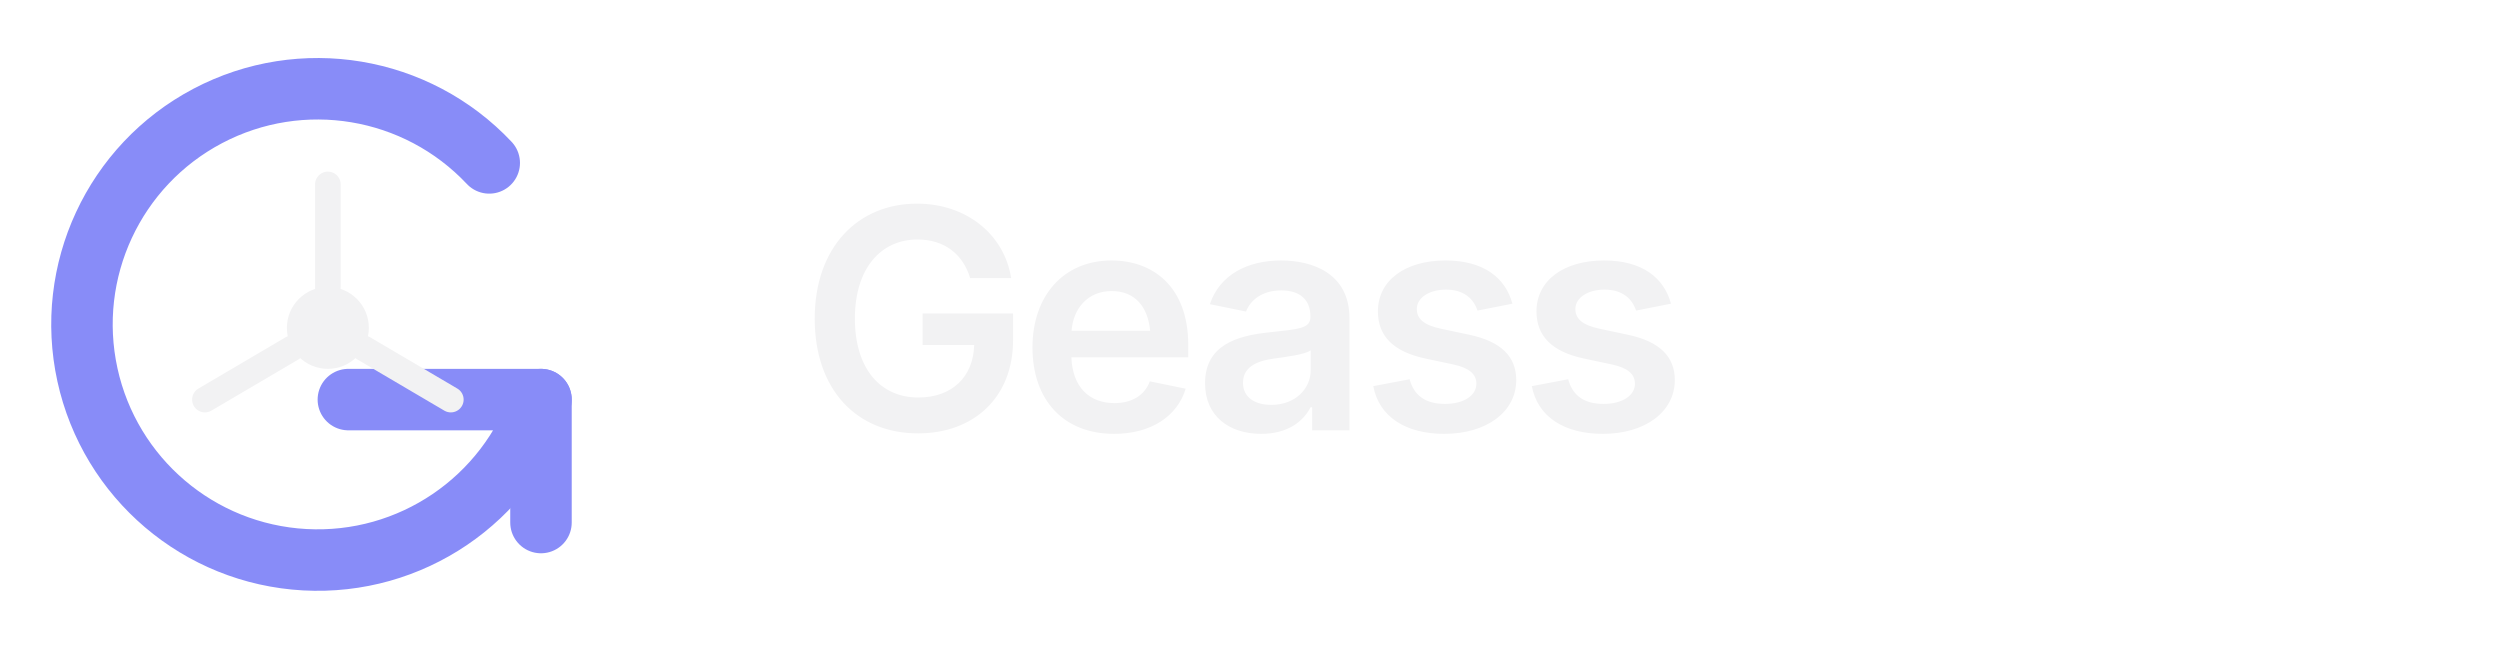
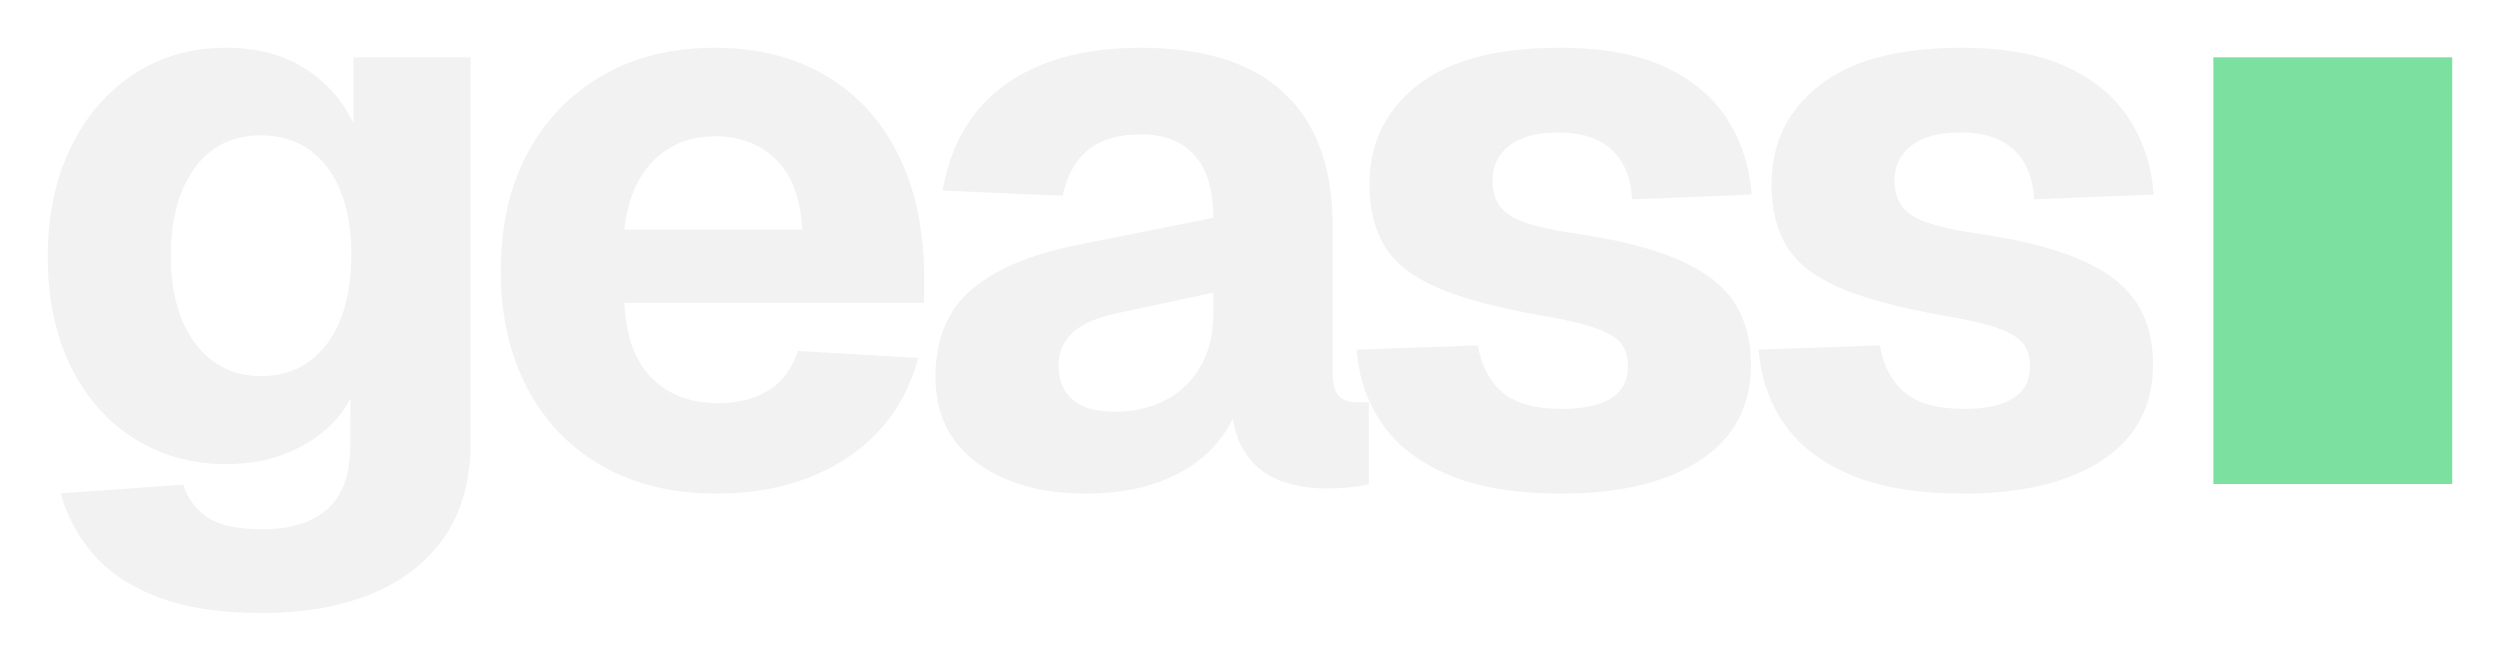
- <svg xmlns="http://www.w3.org/2000/svg" viewBox="0 0 244 64" role="img" aria-labelledby="title">
-   <g>
-     <path d="M47.75 15.9A23 23 0 1 0 52.8 39H34" fill="none" stroke="#888CF8" stroke-width="6" stroke-linecap="round" stroke-linejoin="round" />
-     <path d="M52.8 39V51" fill="none" stroke="#888CF8" stroke-width="6" stroke-linecap="round" />
-     <circle cx="32" cy="32" r="4" fill="#F2F2F3" />
-     <path d="M32 28V18M28.5 34 20 39M35.5 34 44 39" fill="none" stroke="#F2F2F3" stroke-width="2.5" stroke-linecap="round" />
-   </g>
-   <text x="78" y="42" fill="#F2F2F3" font-family="Inter, Arial, sans-serif" font-size="30" font-weight="560" letter-spacing="-1">Geass</text>
+ <svg xmlns="http://www.w3.org/2000/svg" viewBox="-2.32 -60.8 314.02 83" role="img" aria-label="Geass logo for dark backgrounds">
+   <path d="M30.62 16.2Q22.94 16.2 17.77 14.3Q12.6 12.4 9.56 8.99Q6.52 5.58 5.3 1.16L20.7 0.08Q21.54 2.7 23.75 4.19Q25.96 5.68 30.62 5.68Q35.96 5.68 38.82 3.14Q41.68 0.6 41.68 -4.96V-10.74Q39.78 -7.02 35.58 -4.76Q31.38 -2.5 26.18 -2.5Q19.6 -2.5 14.5 -5.74Q9.4 -8.98 6.54 -14.84Q3.68 -20.7 3.68 -28.56Q3.68 -36.28 6.52 -42.18Q9.36 -48.08 14.42 -51.44Q19.48 -54.8 26.02 -54.8Q31.92 -54.8 35.98 -52.2Q40.04 -49.6 42.08 -45.32V-53.6H56.8V-5.28Q56.8 1.88 53.49 6.66Q50.18 11.44 44.29 13.82Q38.4 16.2 30.62 16.2ZM30.48 -13.56Q35.66 -13.56 38.71 -17.56Q41.76 -21.56 41.8 -28.68Q41.84 -33.4 40.47 -36.78Q39.1 -40.16 36.55 -41.98Q34 -43.8 30.48 -43.8Q25.1 -43.8 22.12 -39.68Q19.14 -35.56 19.14 -28.68Q19.14 -21.74 22.22 -17.65Q25.3 -13.56 30.48 -13.56ZM87.64 1.2Q79.42 1.2 73.34 -2.26Q67.26 -5.72 63.92 -12.03Q60.58 -18.34 60.58 -26.8Q60.58 -35.26 63.92 -41.52Q67.26 -47.78 73.3 -51.29Q79.34 -54.8 87.48 -54.8Q95.46 -54.8 101.39 -51.31Q107.32 -47.82 110.54 -41.32Q113.76 -34.82 113.76 -25.8V-22.76H76.1Q76.42 -16.42 79.57 -13.29Q82.72 -10.16 87.88 -10.16Q91.7 -10.16 94.27 -11.8Q96.84 -13.44 97.9 -16.72L113.02 -15.84Q110.86 -7.78 104.08 -3.29Q97.3 1.2 87.64 1.2ZM76.1 -31.96H98.44Q98.14 -37.86 95.16 -40.77Q92.18 -43.68 87.48 -43.68Q82.82 -43.68 79.77 -40.62Q76.72 -37.56 76.1 -31.96ZM134.04 1.2Q125.66 1.2 120.42 -2.66Q115.18 -6.52 115.18 -13.44Q115.18 -20.48 119.63 -24.35Q124.08 -28.22 132.84 -30L150.08 -33.44Q150.08 -38.64 147.74 -41.28Q145.4 -43.92 140.96 -43.92Q136.72 -43.92 134.33 -41.95Q131.94 -39.98 131.16 -36.22L116.08 -36.86Q117.64 -45.74 124.08 -50.27Q130.52 -54.8 140.96 -54.8Q152.96 -54.8 159.02 -49.08Q165.08 -43.36 165.08 -32.36V-14.12Q165.08 -11.84 165.85 -11.06Q166.62 -10.28 168.12 -10.28H169.62V0Q168.92 0.22 167.36 0.39Q165.8 0.56 164.26 0.56Q161.08 0.56 158.32 -0.5Q155.56 -1.56 153.9 -4.25Q152.24 -6.94 152.24 -11.84L153.48 -10.8Q152.54 -7.22 149.96 -4.5Q147.38 -1.78 143.35 -0.29Q139.32 1.2 134.04 1.2ZM137.6 -9.08Q141.34 -9.08 144.13 -10.56Q146.92 -12.04 148.5 -14.81Q150.08 -17.58 150.08 -21.44V-24.04L137.92 -21.44Q134.26 -20.68 132.45 -19.05Q130.64 -17.42 130.64 -14.84Q130.64 -12.1 132.42 -10.59Q134.2 -9.08 137.6 -9.08ZM193.86 1.2Q185.24 1.2 179.69 -1.13Q174.14 -3.46 171.31 -7.54Q168.48 -11.62 168.08 -16.88L183.3 -17.42Q183.98 -13.58 186.41 -11.51Q188.84 -9.44 193.92 -9.44Q197.94 -9.44 200.05 -10.77Q202.16 -12.1 202.16 -14.8Q202.16 -16.48 201.36 -17.58Q200.56 -18.68 198.27 -19.52Q195.98 -20.36 191.54 -21.12Q183.12 -22.58 178.35 -24.62Q173.58 -26.66 171.64 -29.81Q169.7 -32.96 169.7 -37.64Q169.7 -45.34 175.7 -50.07Q181.7 -54.8 193.58 -54.8Q201.66 -54.8 206.83 -52.38Q212 -49.96 214.66 -45.79Q217.32 -41.62 217.7 -36.36L202.66 -35.76Q202.58 -38.26 201.55 -40.16Q200.52 -42.06 198.52 -43.11Q196.52 -44.16 193.38 -44.16Q189.42 -44.16 187.29 -42.53Q185.16 -40.9 185.16 -38.16Q185.16 -36.22 186.03 -34.96Q186.9 -33.7 189.04 -32.92Q191.18 -32.14 194.82 -31.58Q203.28 -30.4 208.28 -28.28Q213.28 -26.16 215.45 -22.91Q217.62 -19.66 217.62 -15.04Q217.62 -7.2 211.25 -3Q204.88 1.2 193.86 1.2ZM244.36 1.2Q235.74 1.2 230.19 -1.13Q224.64 -3.46 221.81 -7.54Q218.98 -11.62 218.58 -16.88L233.8 -17.42Q234.48 -13.58 236.91 -11.51Q239.34 -9.44 244.42 -9.44Q248.44 -9.44 250.55 -10.77Q252.66 -12.1 252.66 -14.8Q252.66 -16.48 251.86 -17.58Q251.06 -18.68 248.77 -19.52Q246.48 -20.36 242.04 -21.12Q233.62 -22.58 228.85 -24.62Q224.08 -26.66 222.14 -29.81Q220.2 -32.96 220.2 -37.64Q220.2 -45.34 226.2 -50.07Q232.2 -54.8 244.08 -54.8Q252.16 -54.8 257.33 -52.38Q262.5 -49.96 265.16 -45.79Q267.82 -41.62 268.2 -36.36L253.16 -35.76Q253.08 -38.26 252.05 -40.16Q251.02 -42.06 249.02 -43.11Q247.02 -44.16 243.88 -44.16Q239.92 -44.16 237.79 -42.53Q235.66 -40.9 235.66 -38.16Q235.66 -36.22 236.53 -34.96Q237.4 -33.7 239.54 -32.92Q241.68 -32.14 245.32 -31.58Q253.78 -30.4 258.78 -28.28Q263.78 -26.16 265.95 -22.91Q268.12 -19.66 268.12 -15.04Q268.12 -7.2 261.75 -3Q255.38 1.2 244.36 1.2Z" fill="#F2F2F2" />
+   <rect x="275.7" y="-53.6" width="30" height="53.6" fill="#7CE0A0" />
</svg>
